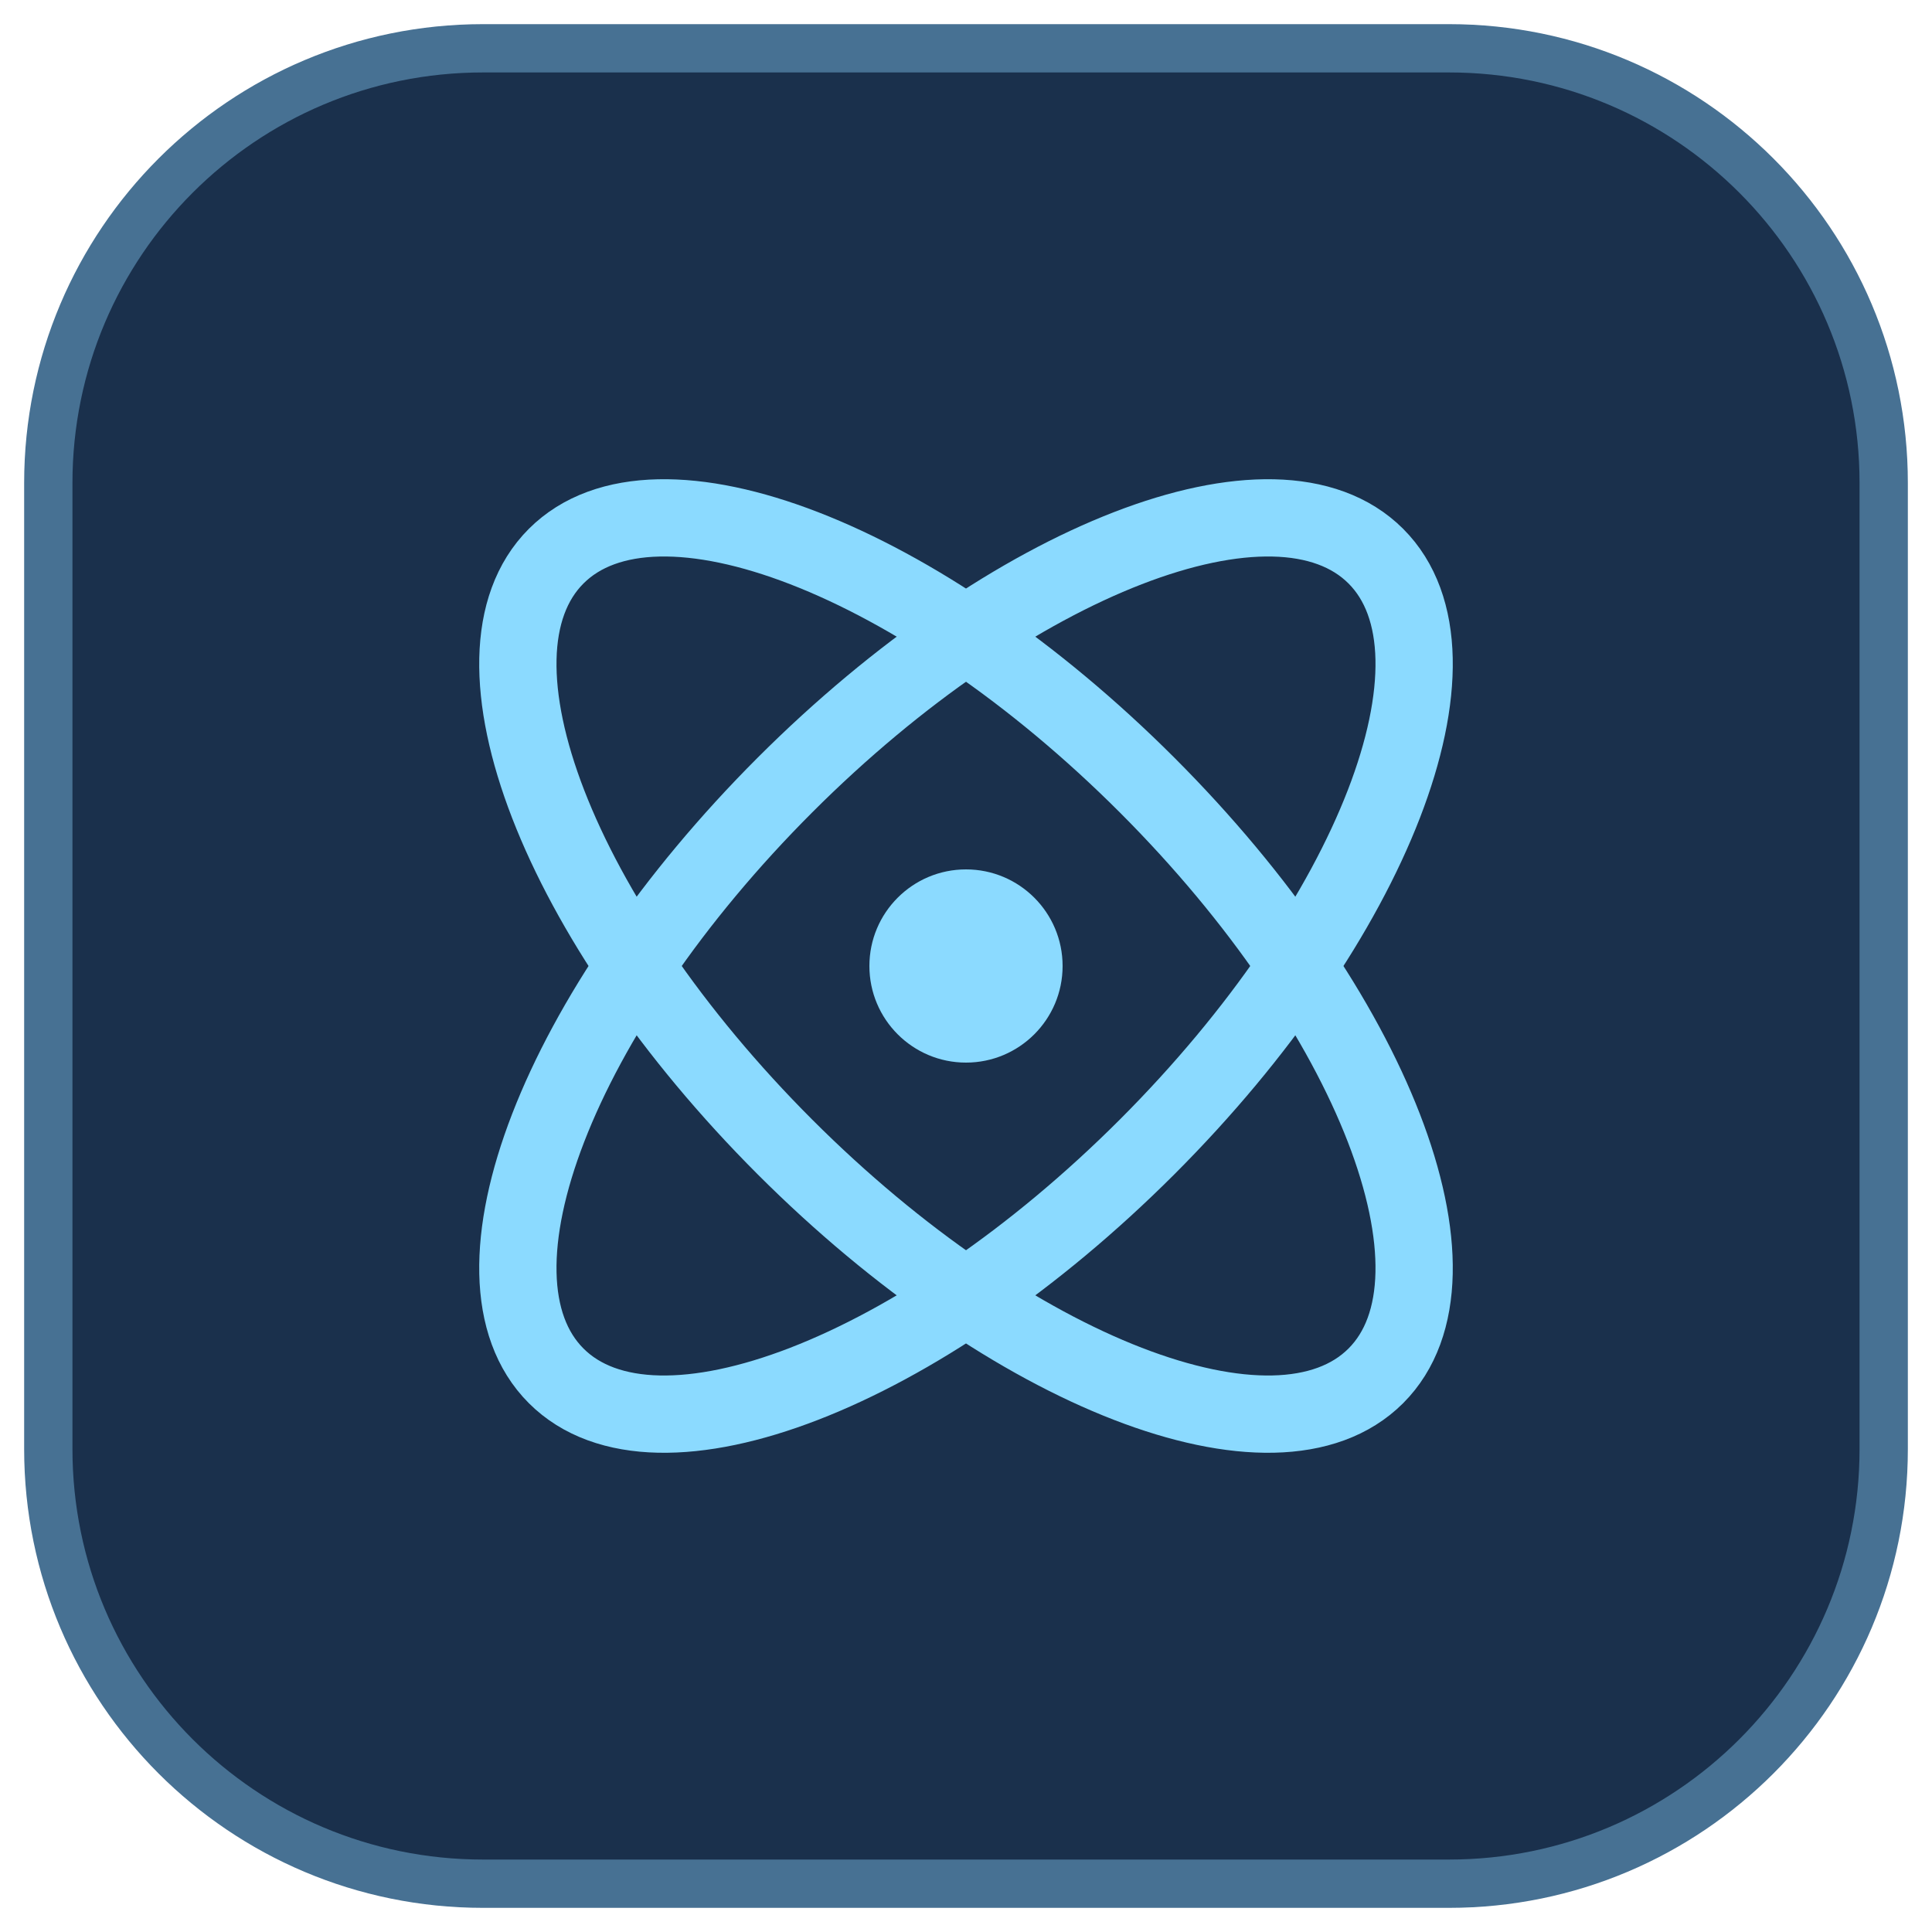
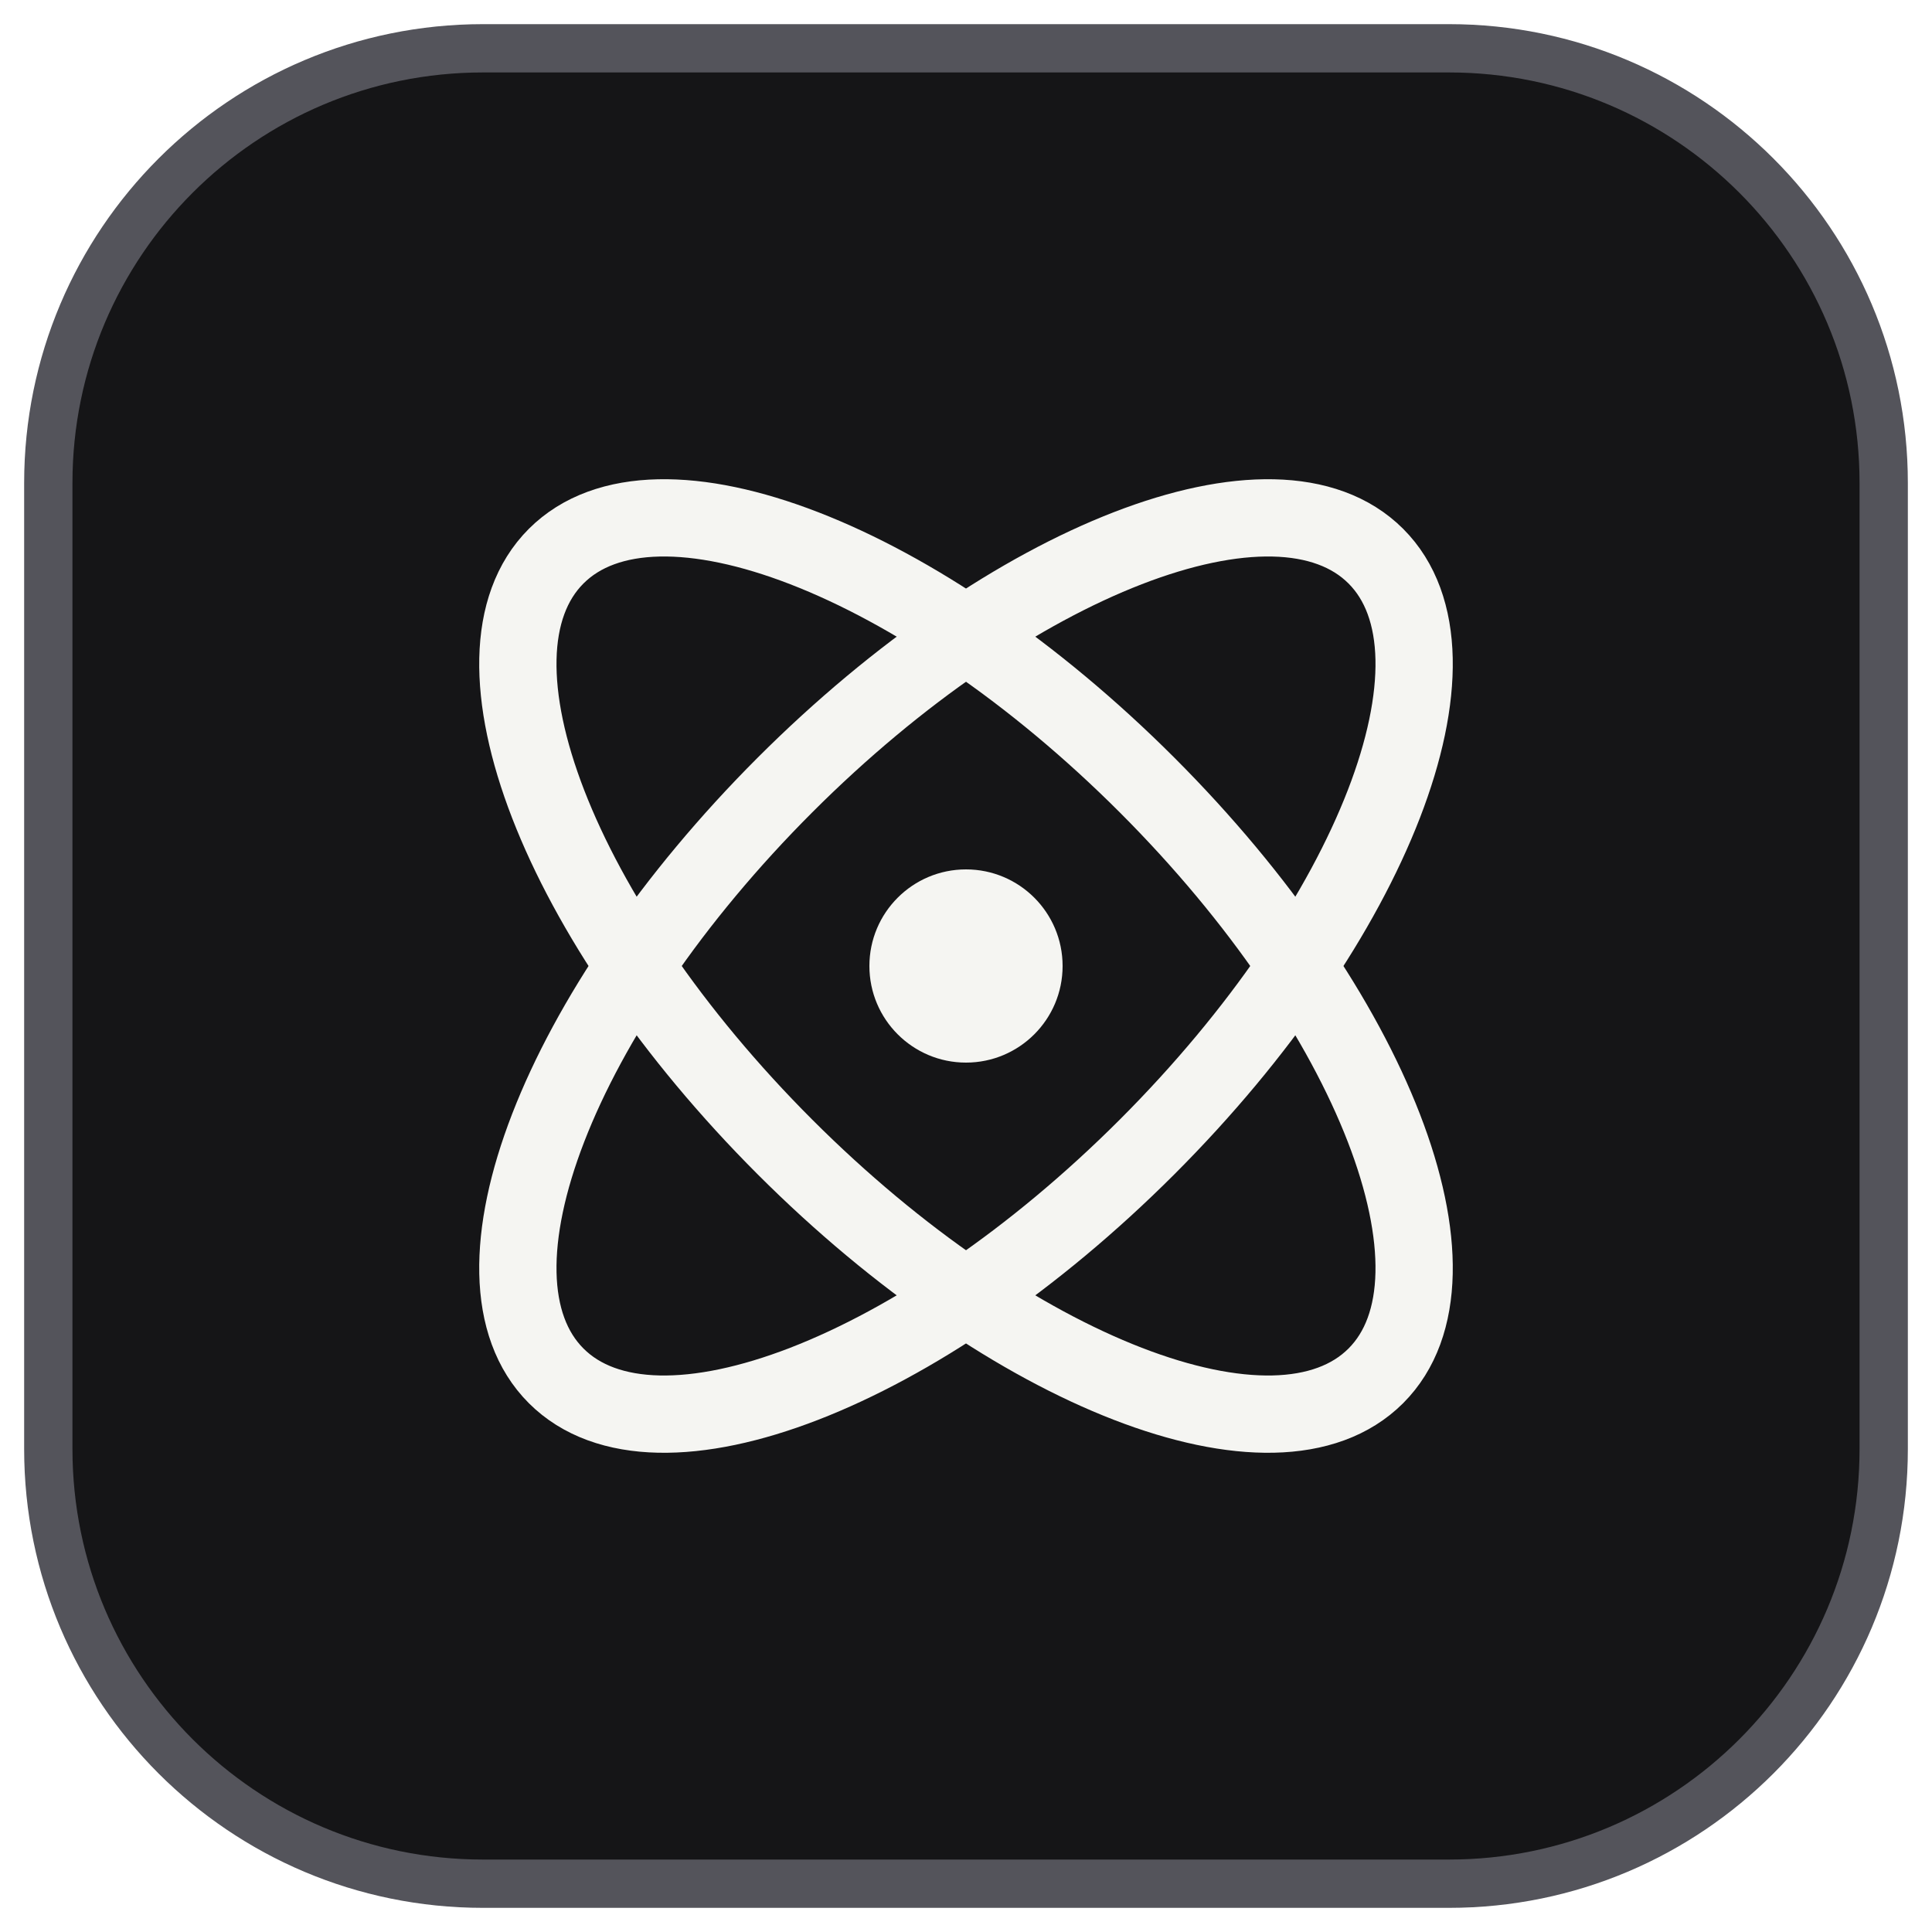
<svg xmlns="http://www.w3.org/2000/svg" viewBox="0 0 40 40">
-   <rect x="1" y="1" width="38" height="38" rx="9" fill="#1a304c" stroke="#477193" />
-   <g fill="none" stroke="#8bdaff" stroke-width="1.6">
+   <rect x="1" y="1" width="38" height="38" rx="9" fill="#151517" stroke="#54545b" />
+   <g fill="none" stroke="#f5f5f2" stroke-width="1.6">
    <ellipse cx="20" cy="20" rx="12" ry="5.3" transform="rotate(45 20 20)" />
    <ellipse cx="20" cy="20" rx="12" ry="5.3" transform="rotate(-45 20 20)" />
  </g>
-   <circle cx="20" cy="20" r="2" fill="#8bdaff" />
+   <circle cx="20" cy="20" r="2" fill="#f5f5f2" />
</svg>
